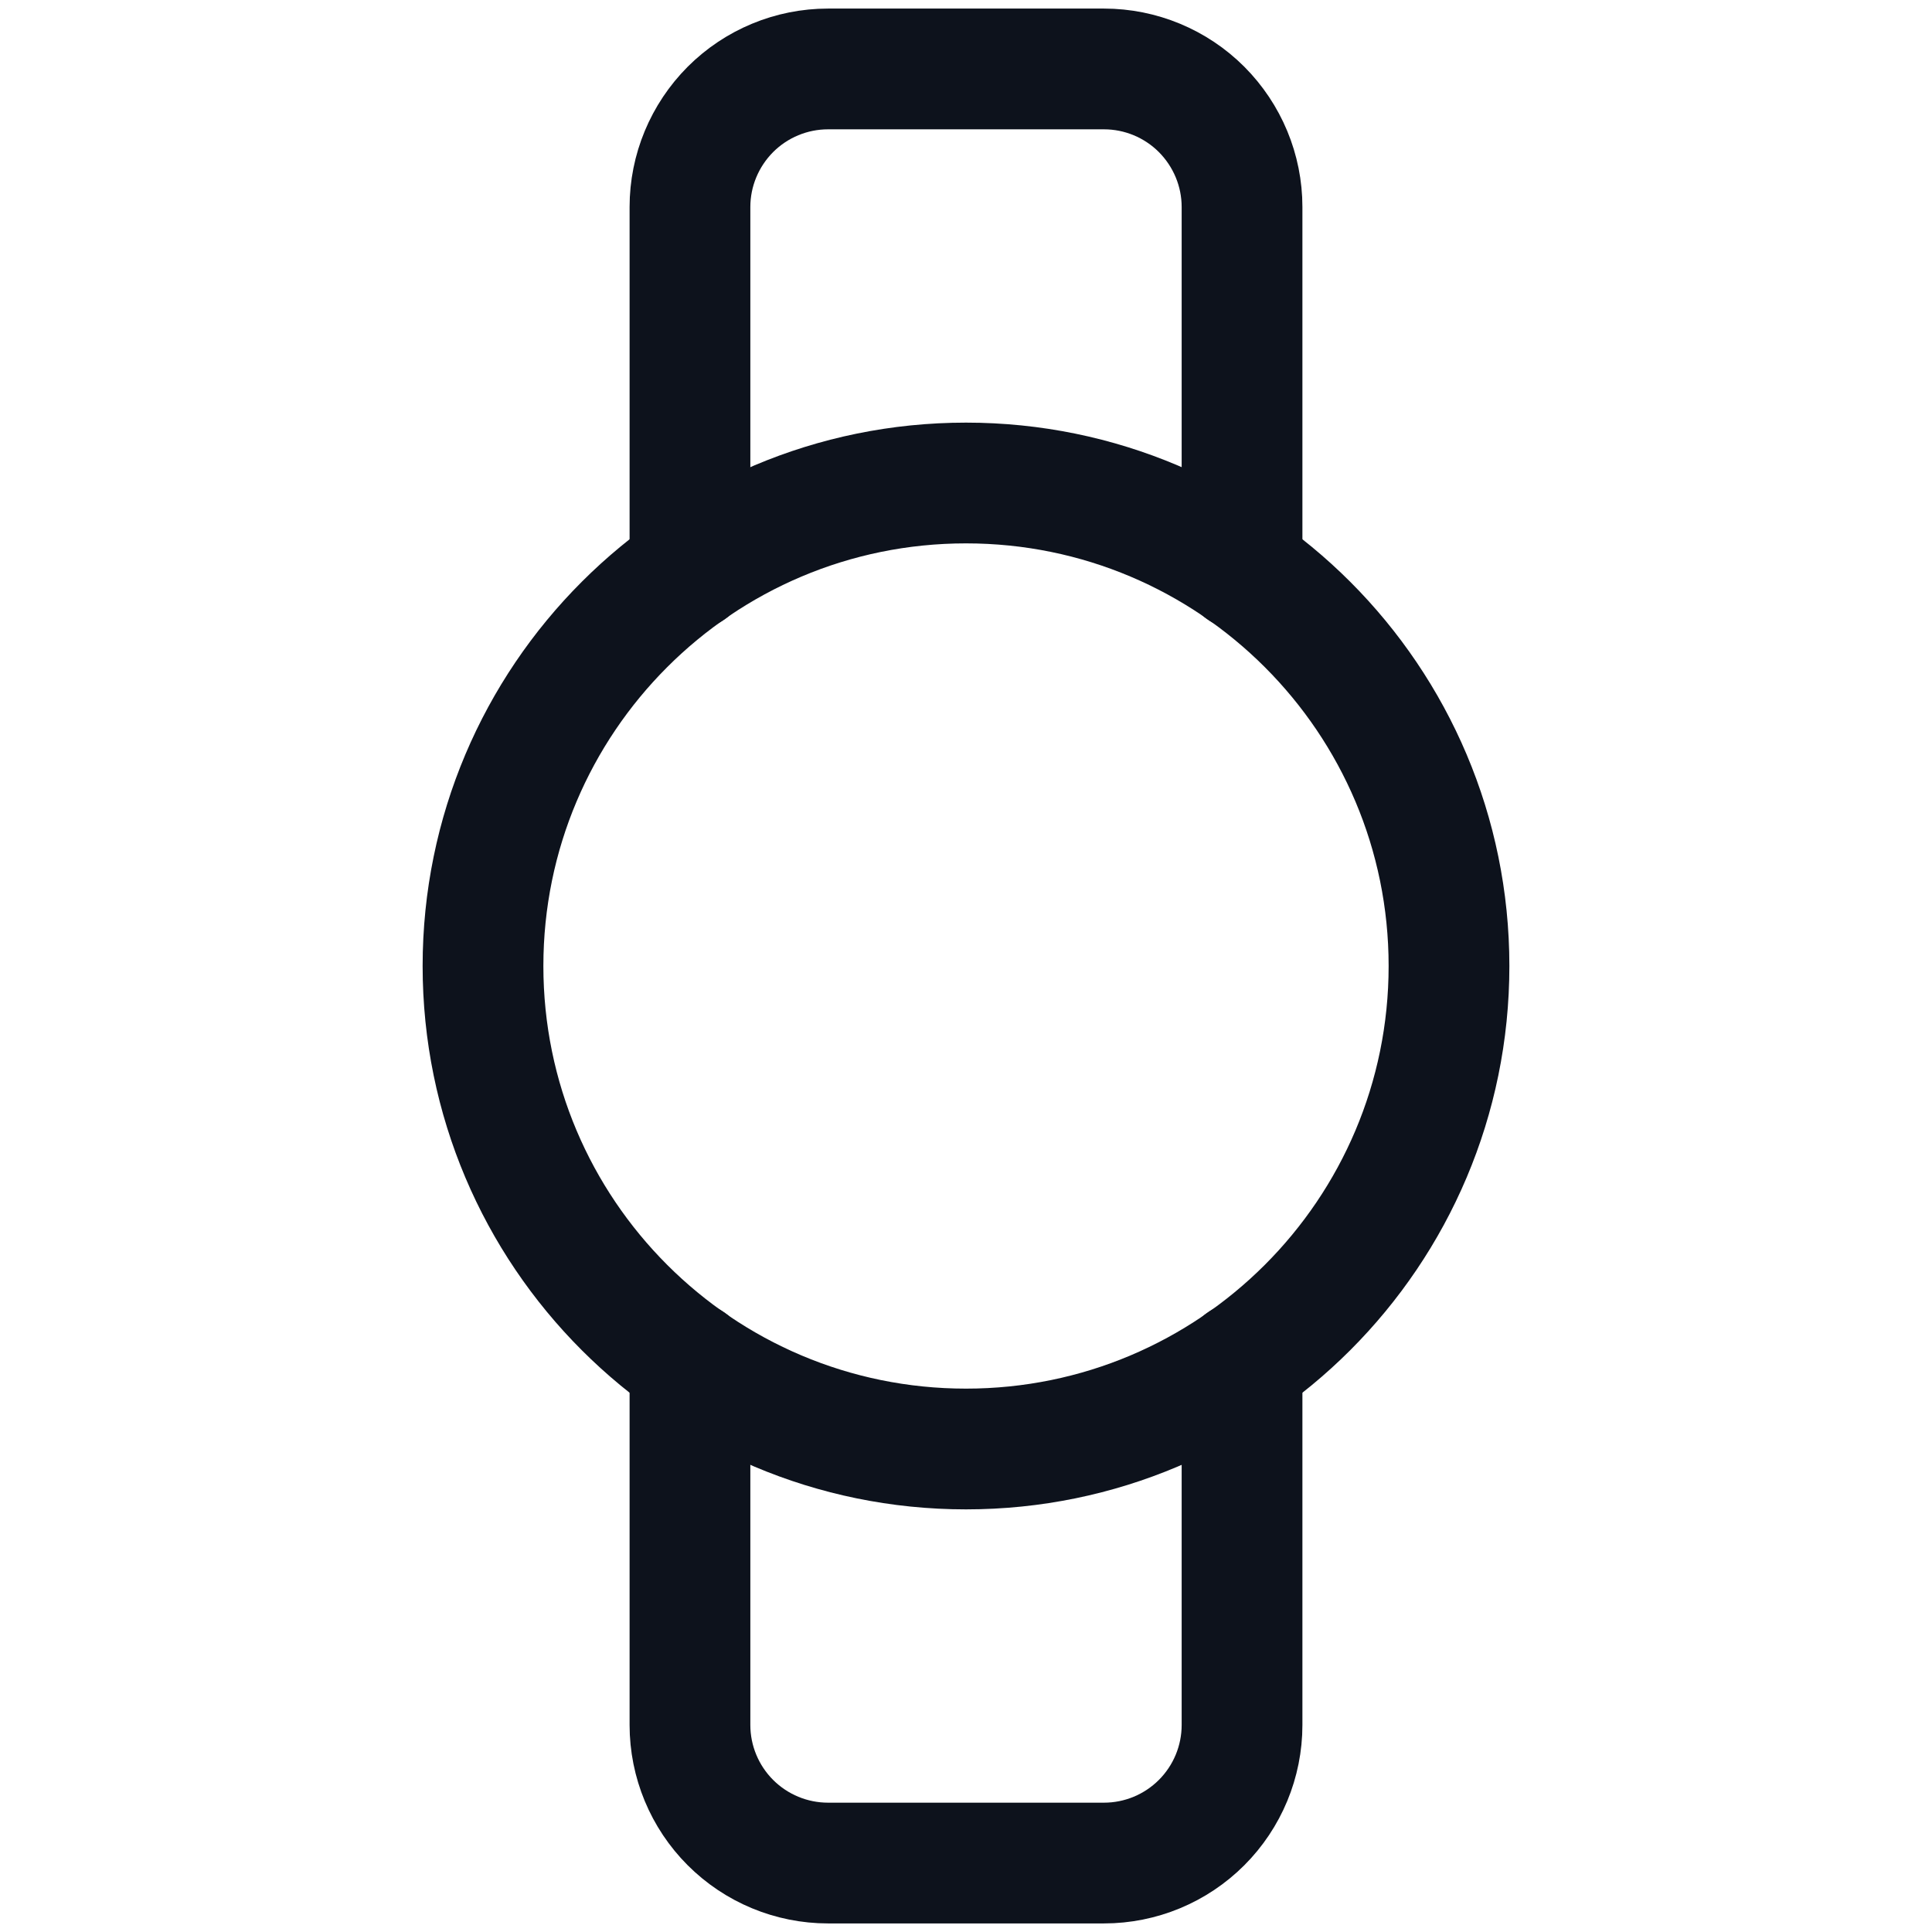
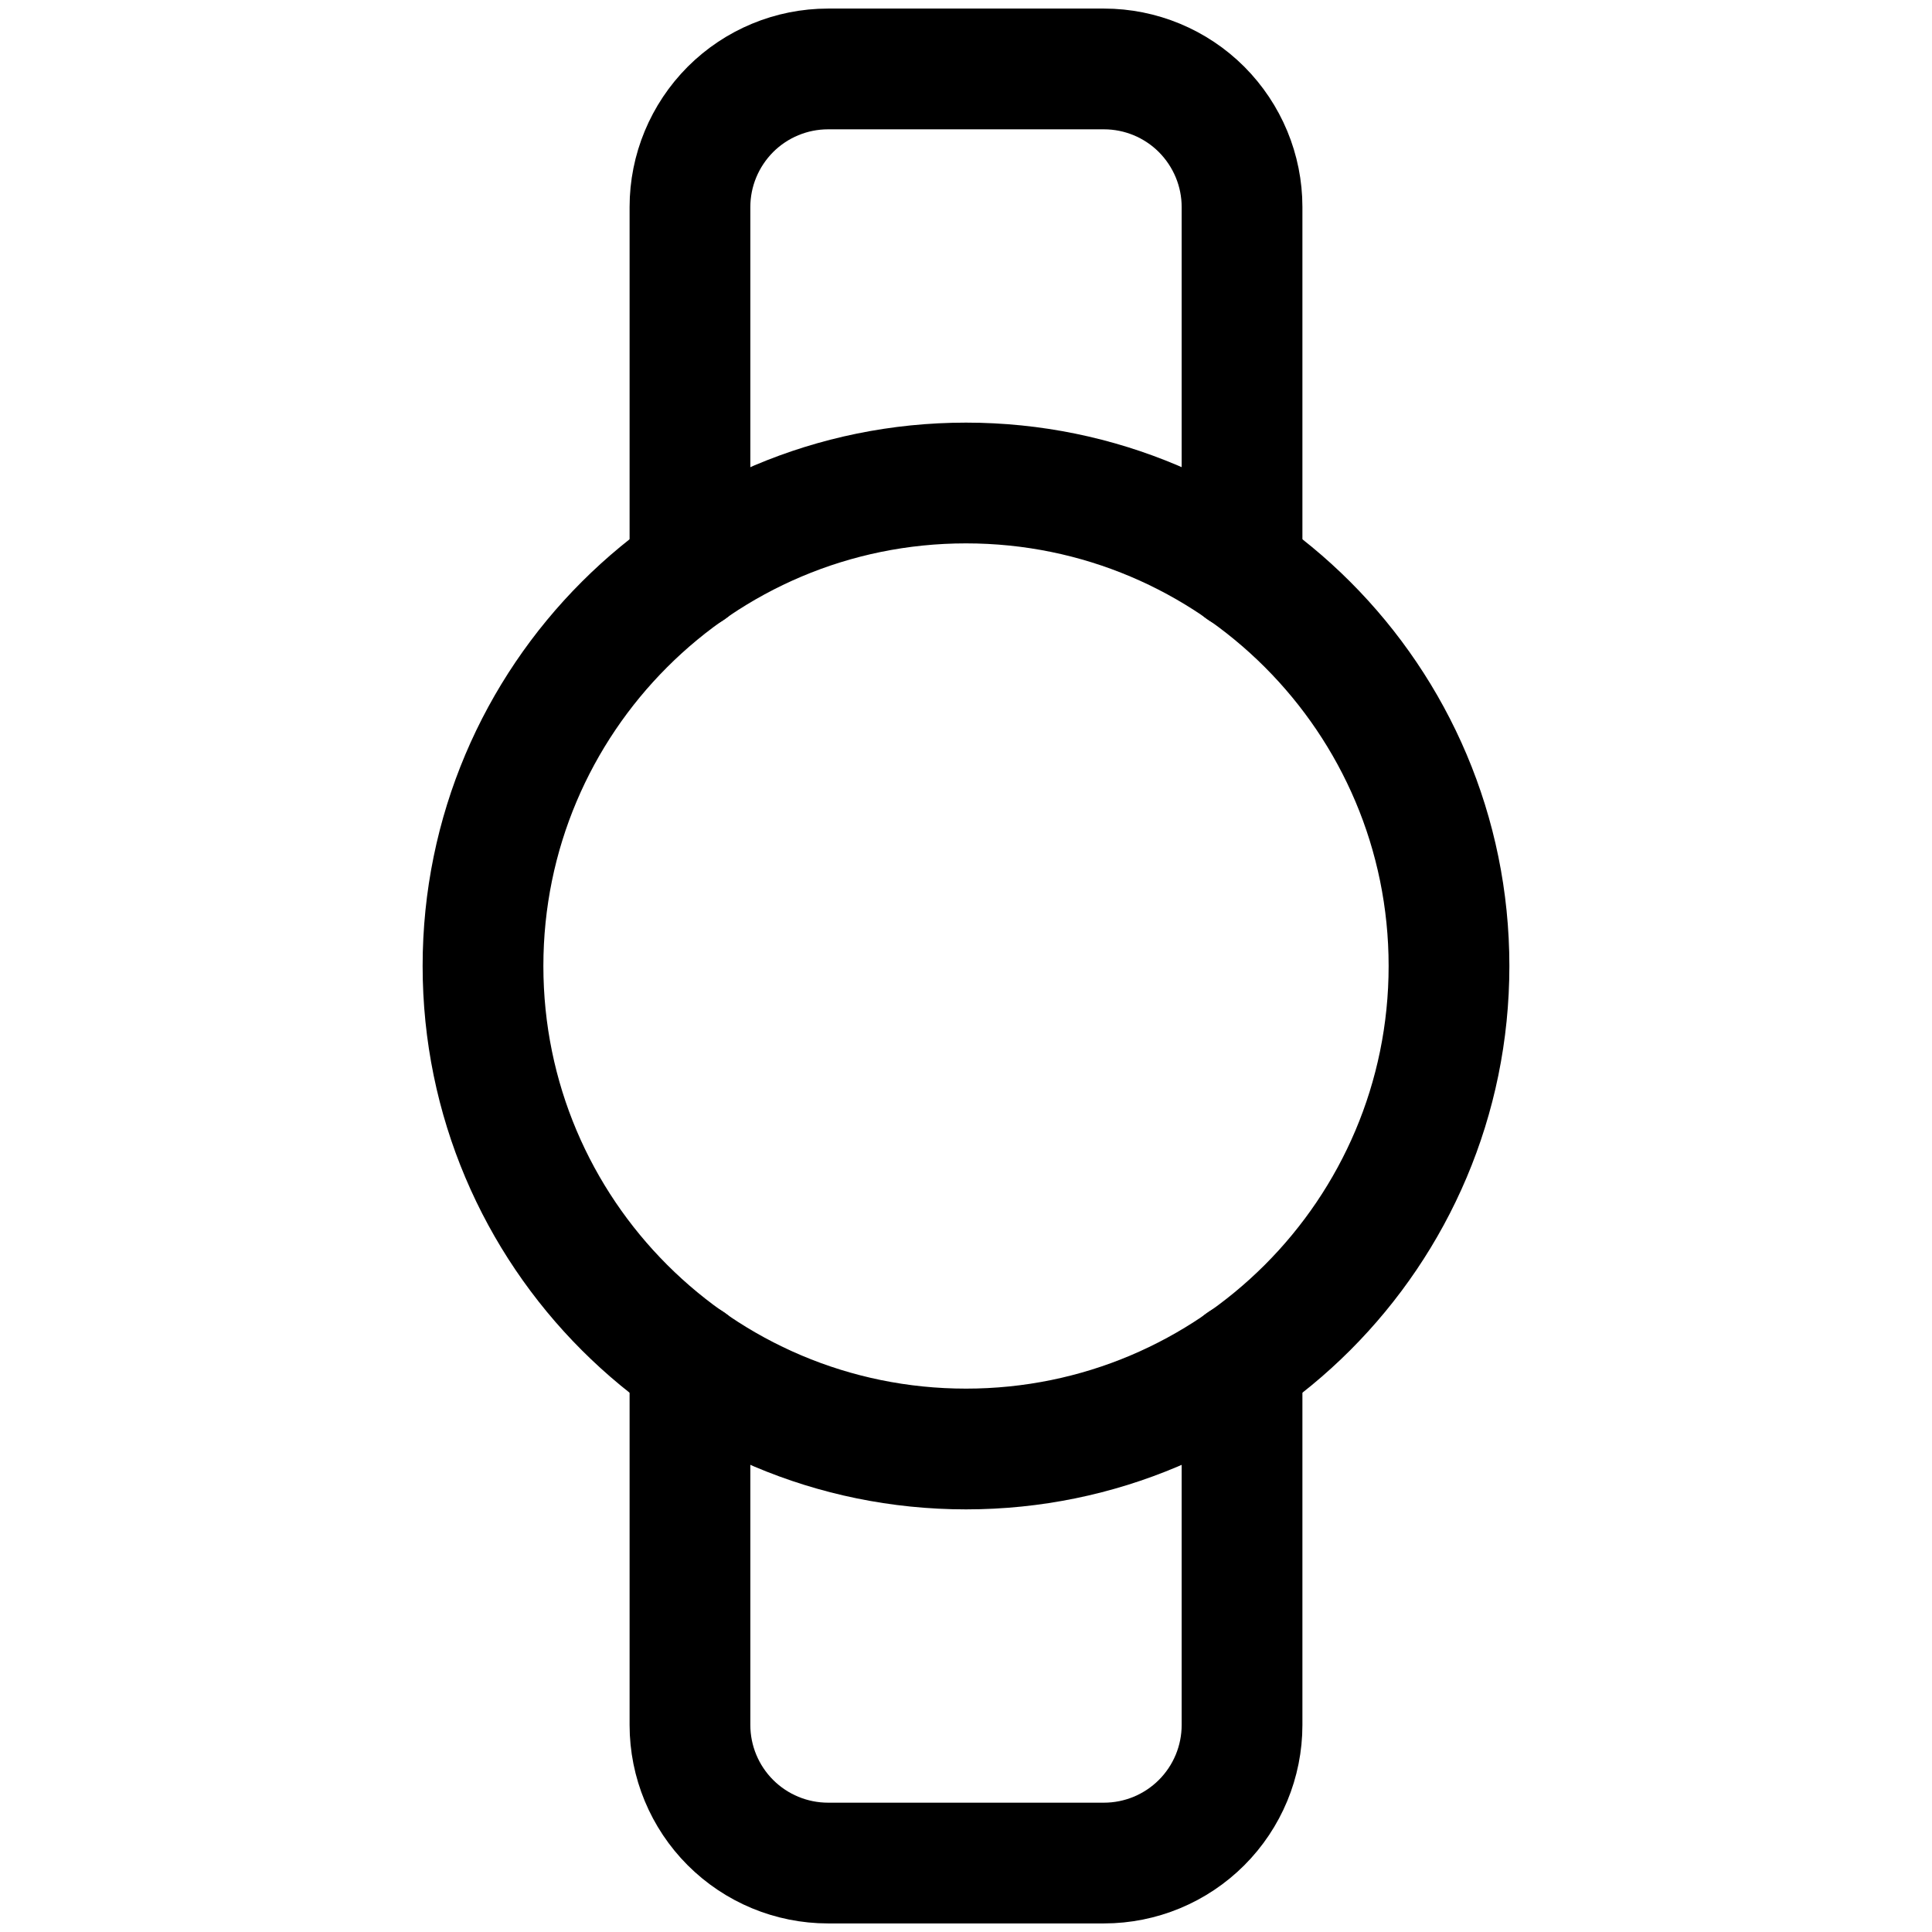
<svg xmlns="http://www.w3.org/2000/svg" width="16" height="16" viewBox="0 0 16 16" fill="none">
-   <path d="M8 12C10.209 12 12 10.209 12 8C12 5.791 10.209 4 8 4C5.791 4 4 5.791 4 8C4 10.209 5.791 12 8 12Z" stroke="#0D121C" stroke-linecap="round" stroke-linejoin="round" />
-   <path d="M10.286 4.72V1.714C10.286 1.411 10.165 1.121 9.951 0.906C9.737 0.692 9.446 0.571 9.143 0.571H6.857C6.554 0.571 6.263 0.692 6.049 0.906C5.835 1.121 5.714 1.411 5.714 1.714V4.72M10.286 11.28V14.286C10.286 14.589 10.165 14.88 9.951 15.094C9.737 15.308 9.446 15.429 9.143 15.429H6.857C6.554 15.429 6.263 15.308 6.049 15.094C5.835 14.88 5.714 14.589 5.714 14.286V11.28" stroke="#0D121C" stroke-linecap="round" stroke-linejoin="round" />
+   <path d="M8 12C10.209 12 12 10.209 12 8C12 5.791 10.209 4 8 4C5.791 4 4 5.791 4 8C4 10.209 5.791 12 8 12Z" stroke="currentColor" stroke-linecap="round" stroke-linejoin="round" />
+   <path d="M10.286 4.72V1.714C10.286 1.411 10.165 1.121 9.951 0.906C9.737 0.692 9.446 0.571 9.143 0.571H6.857C6.554 0.571 6.263 0.692 6.049 0.906C5.835 1.121 5.714 1.411 5.714 1.714V4.72M10.286 11.28V14.286C10.286 14.589 10.165 14.88 9.951 15.094C9.737 15.308 9.446 15.429 9.143 15.429H6.857C6.554 15.429 6.263 15.308 6.049 15.094C5.835 14.88 5.714 14.589 5.714 14.286V11.28" stroke="currentColor" stroke-linecap="round" stroke-linejoin="round" />
</svg>
